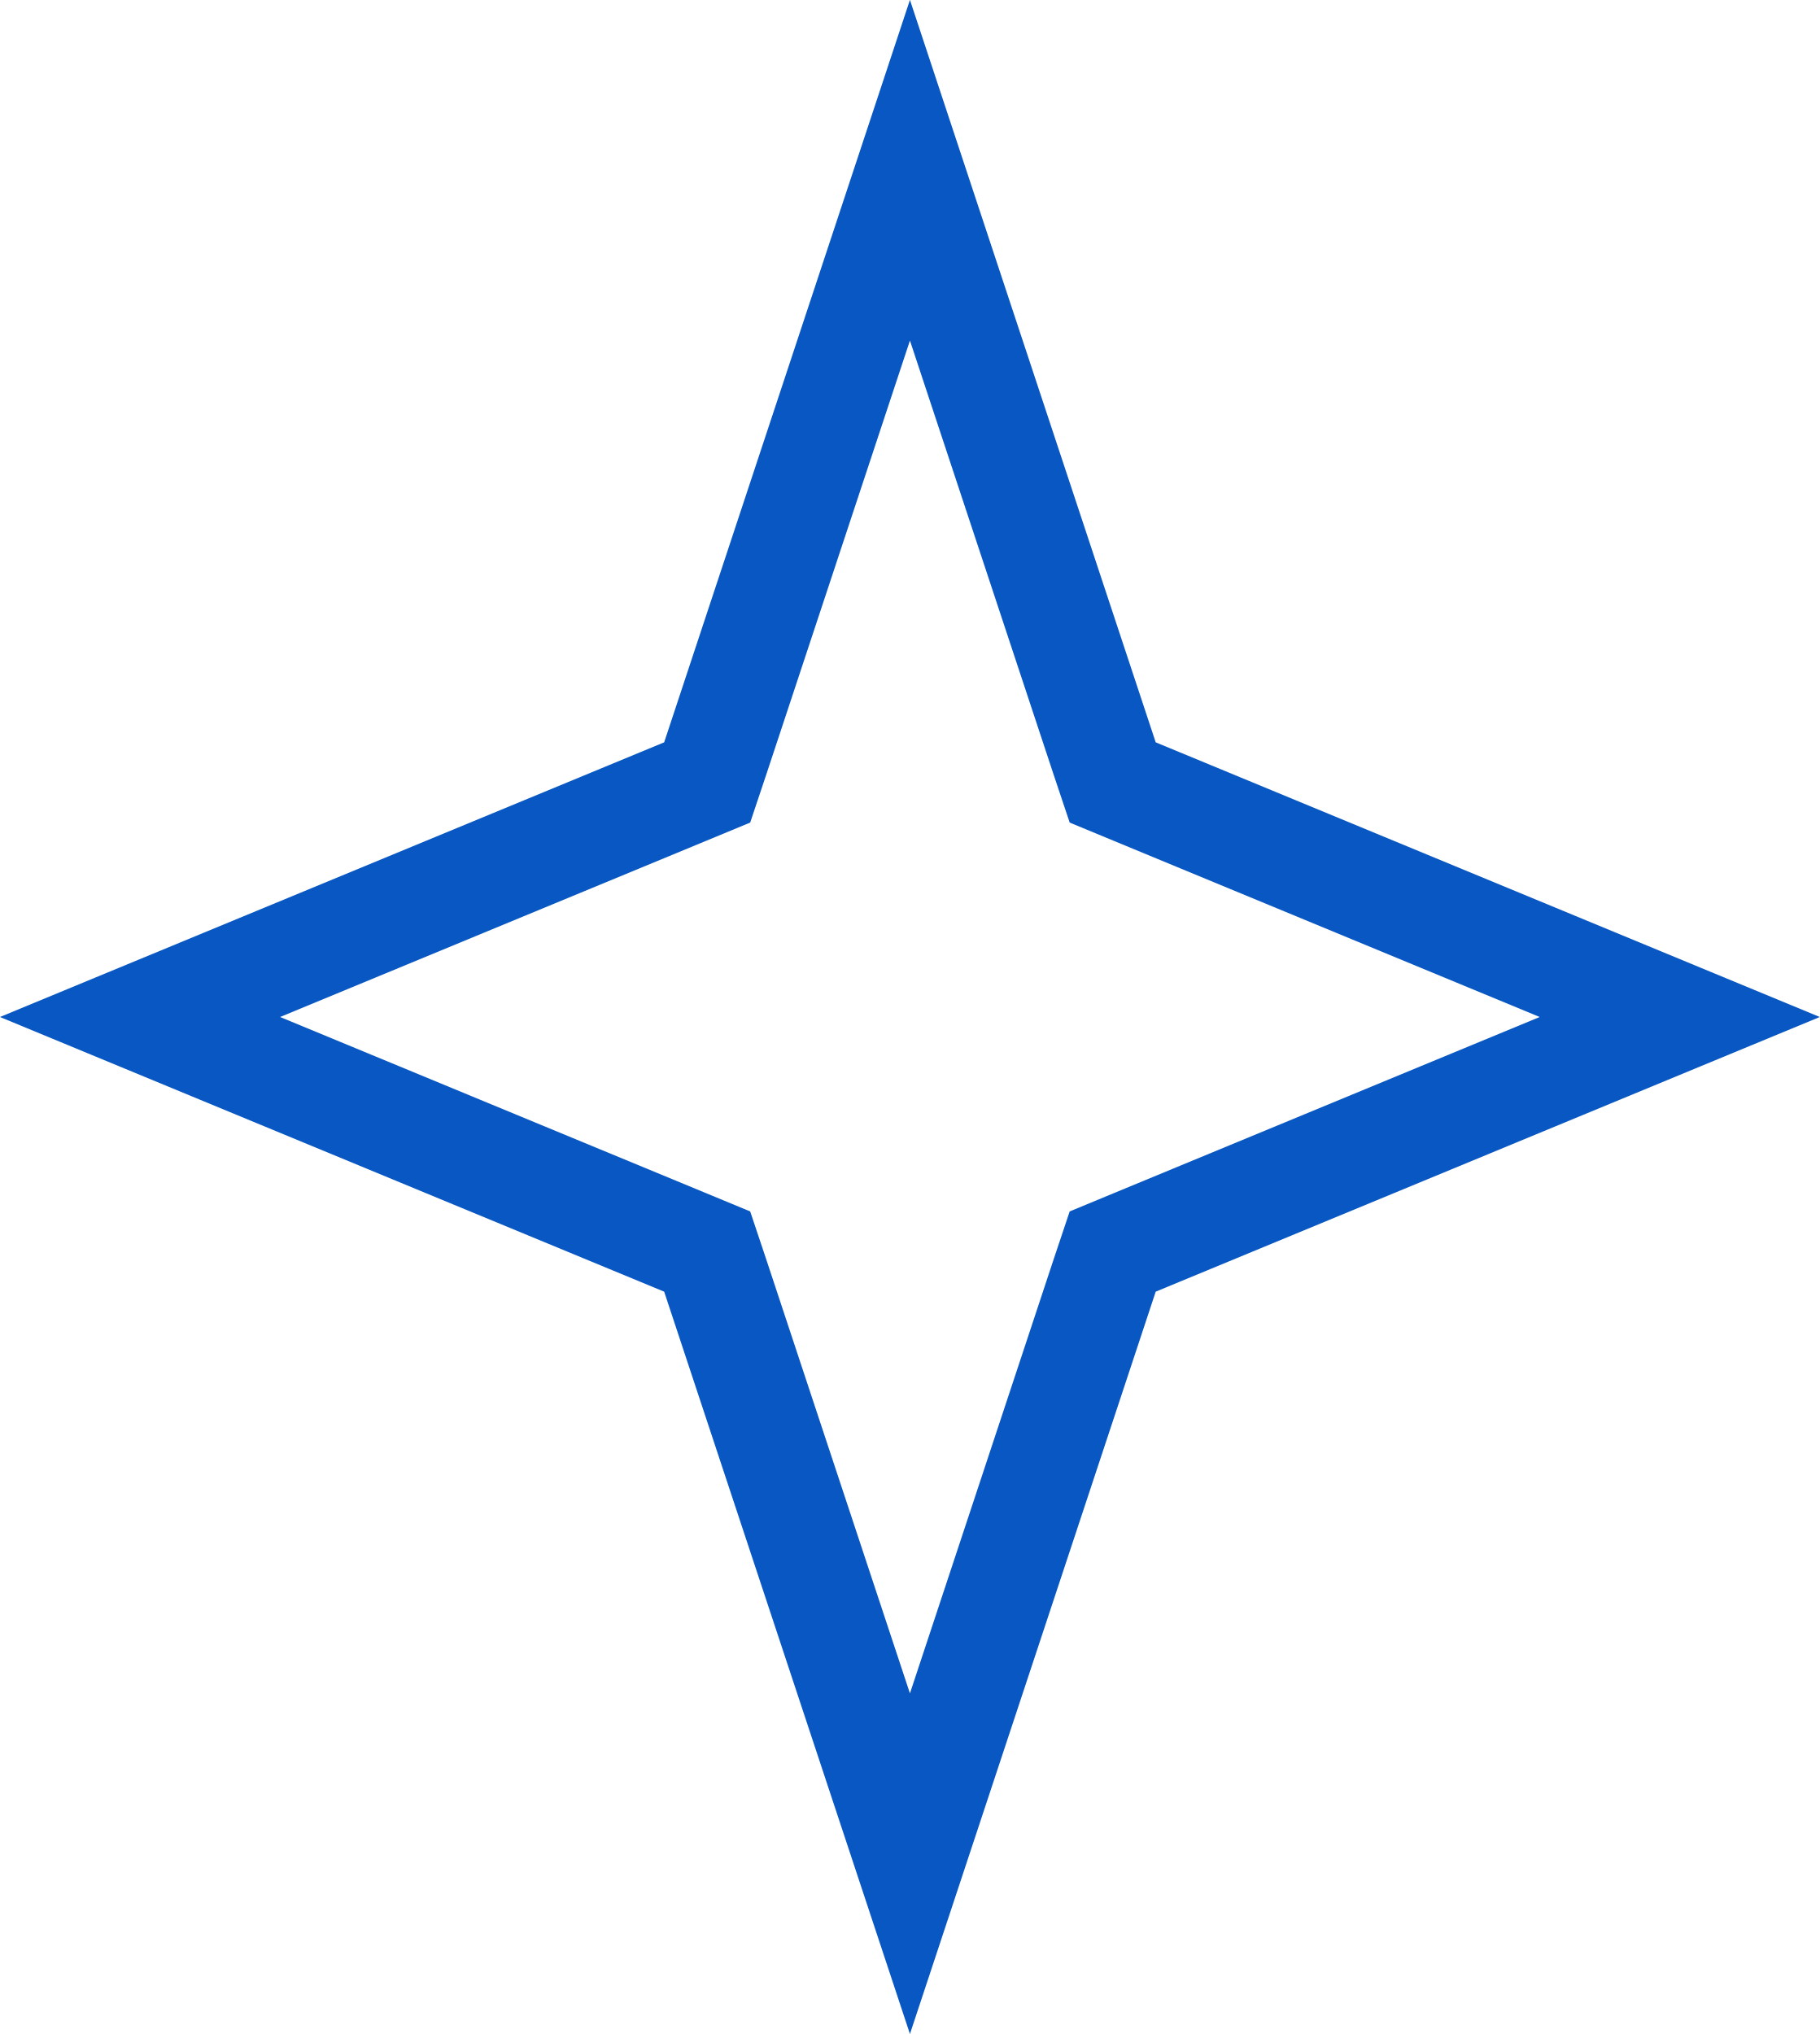
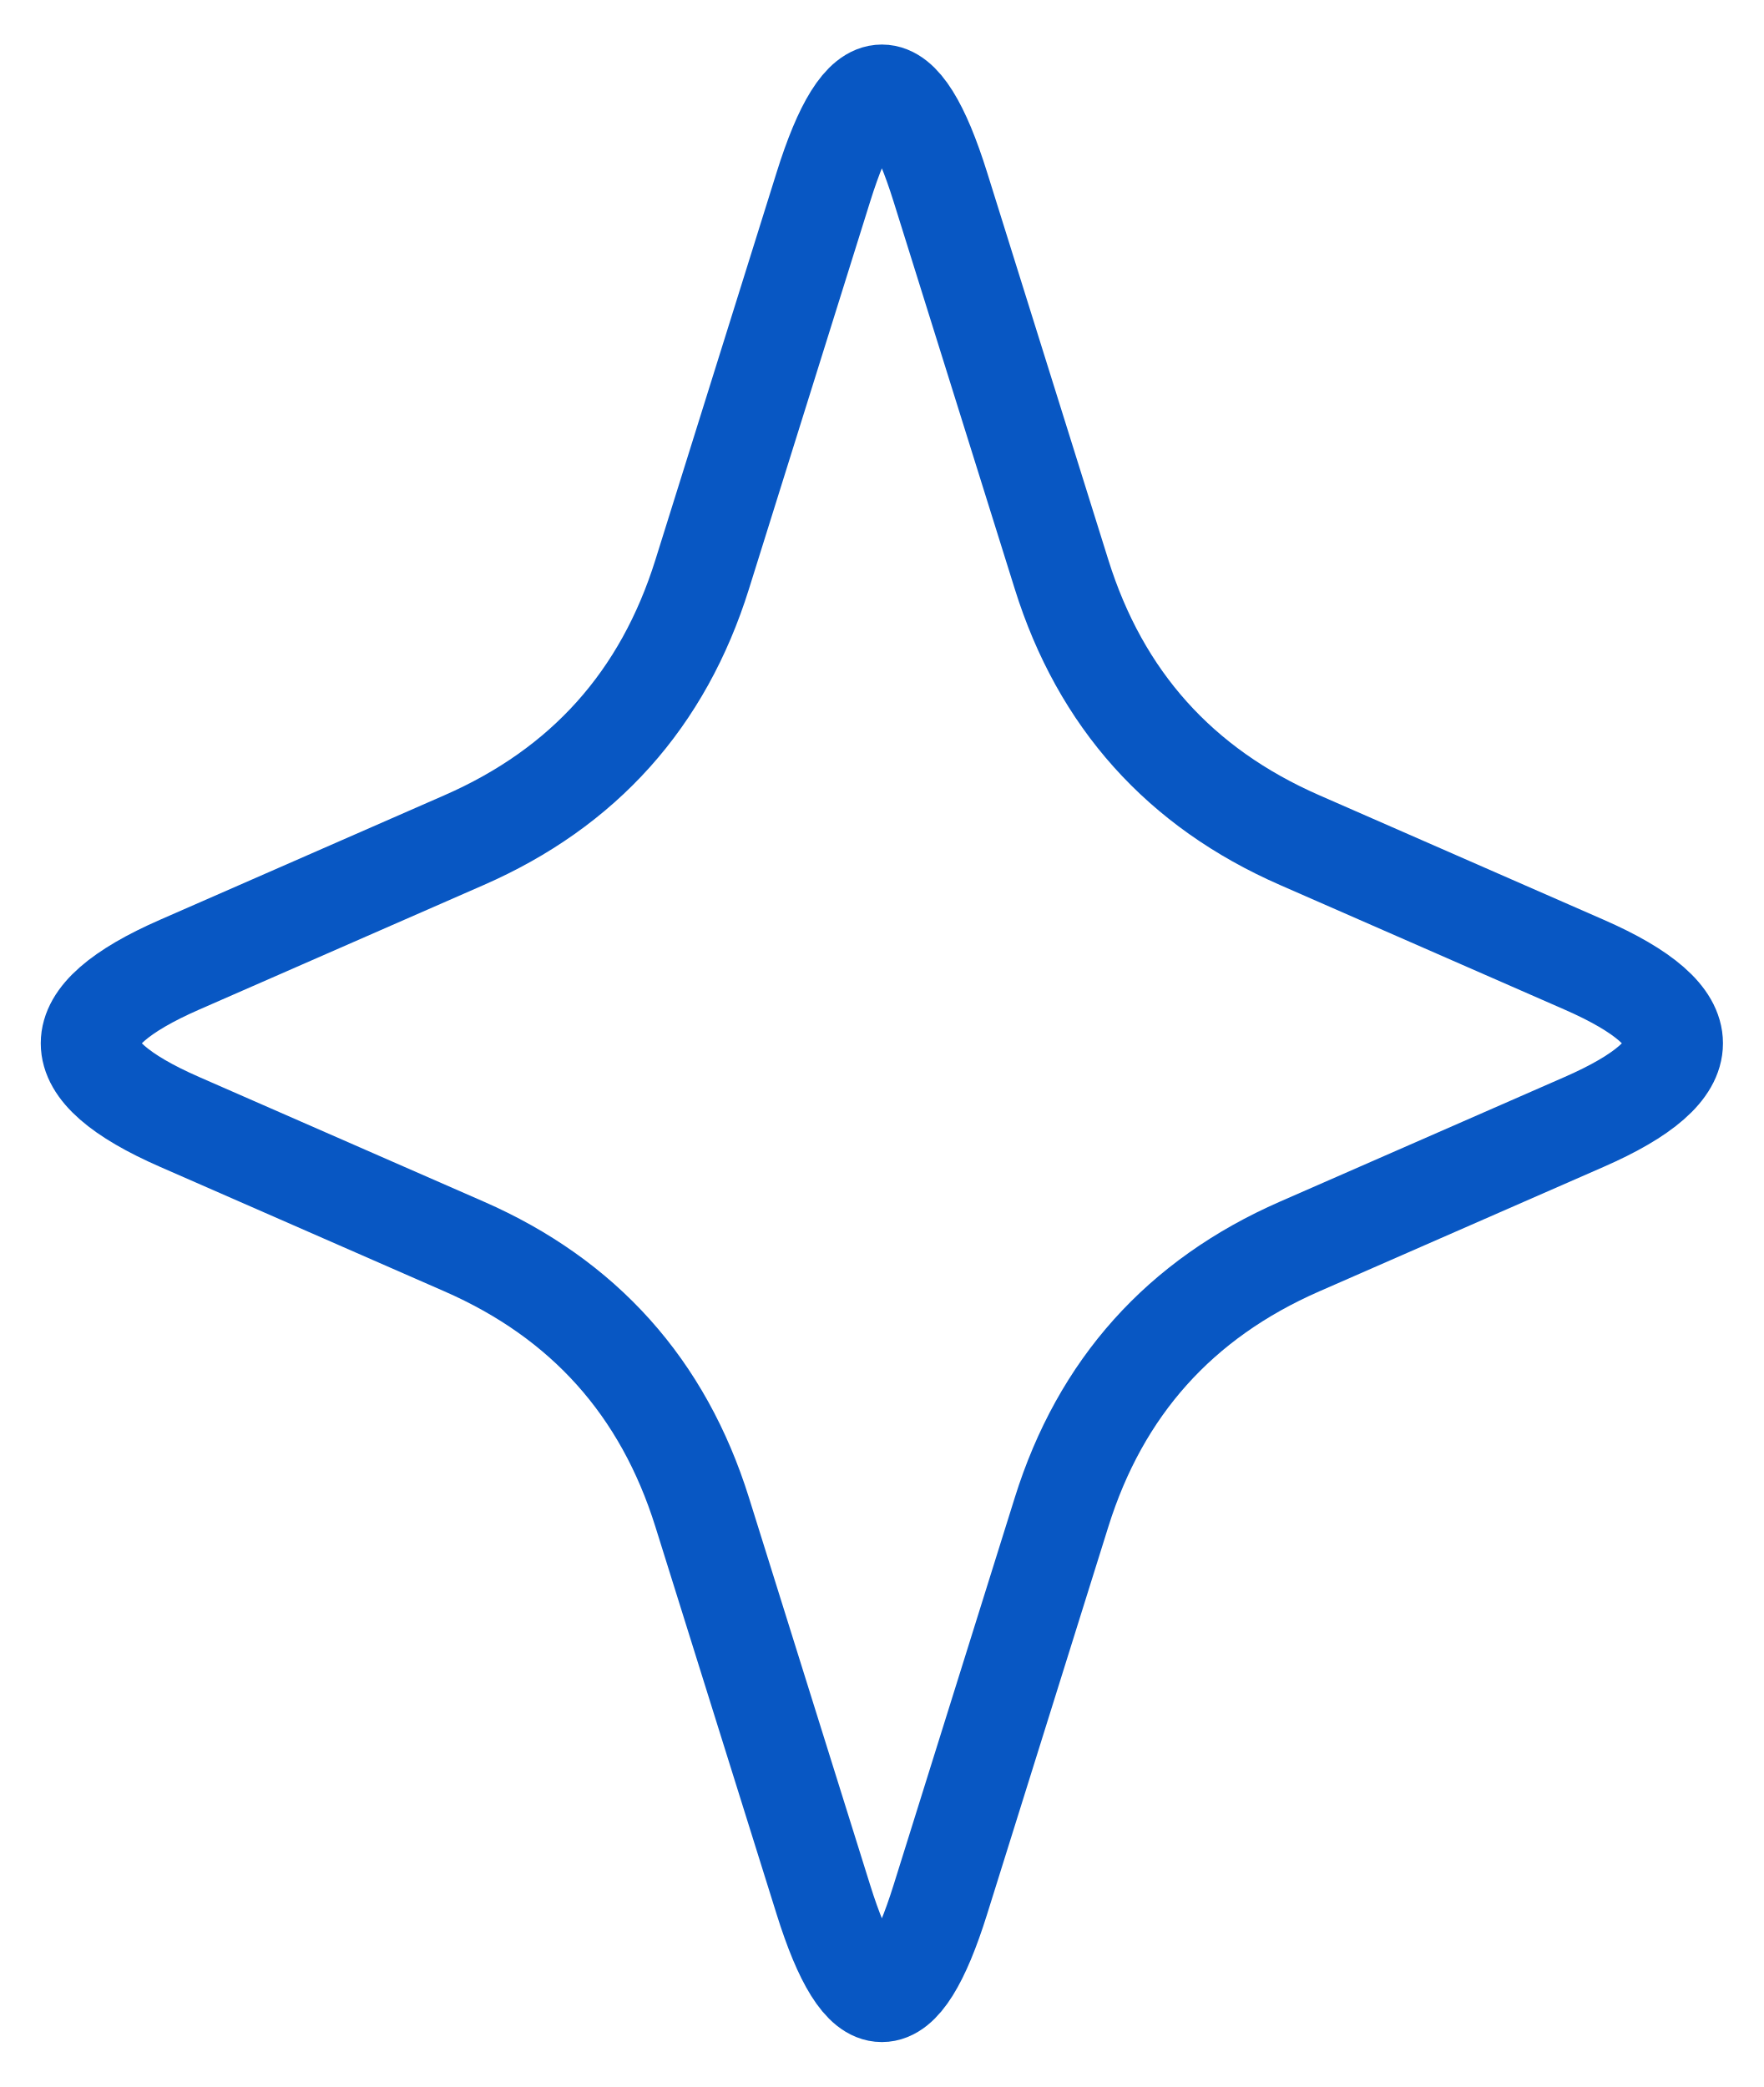
- <svg xmlns="http://www.w3.org/2000/svg" preserveAspectRatio="none" overflow="visible" style="display: block;" width="17" height="19" viewBox="0 0 17 19" fill="none">
-   <path id="Star 11" d="M10.321 7.091L10.394 7.309L10.604 7.396L15.691 9.5L10.604 11.604L10.394 11.691L10.321 11.909L8.5 17.409L6.679 11.909L6.606 11.691L6.396 11.604L1.308 9.5L6.396 7.396L6.606 7.309L6.679 7.091L8.5 1.59L10.321 7.091Z" stroke="#0857C3" />
+ <svg xmlns="http://www.w3.org/2000/svg" width="18" height="21.3" viewBox="0 0 18 21.3" fill="none">
+   <path d="M 8.403 1.909 L 8.403 1.909 Q 9.000 0.000 9.597 1.909 L 10.834 5.863 Q 11.431 7.772 13.263 8.574 L 16.168 9.846 Q 18.000 10.648 16.168 11.450 L 13.263 12.722 Q 11.431 13.524 10.834 15.433 L 9.597 19.387 Q 9.000 21.296 8.403 19.387 L 7.166 15.433 Q 6.569 13.524 4.737 12.722 L 1.832 11.450 Q 0.000 10.648 1.832 9.846 L 4.737 8.574 Q 6.569 7.772 7.166 5.863 Z" stroke="#0857C3" />
</svg>
